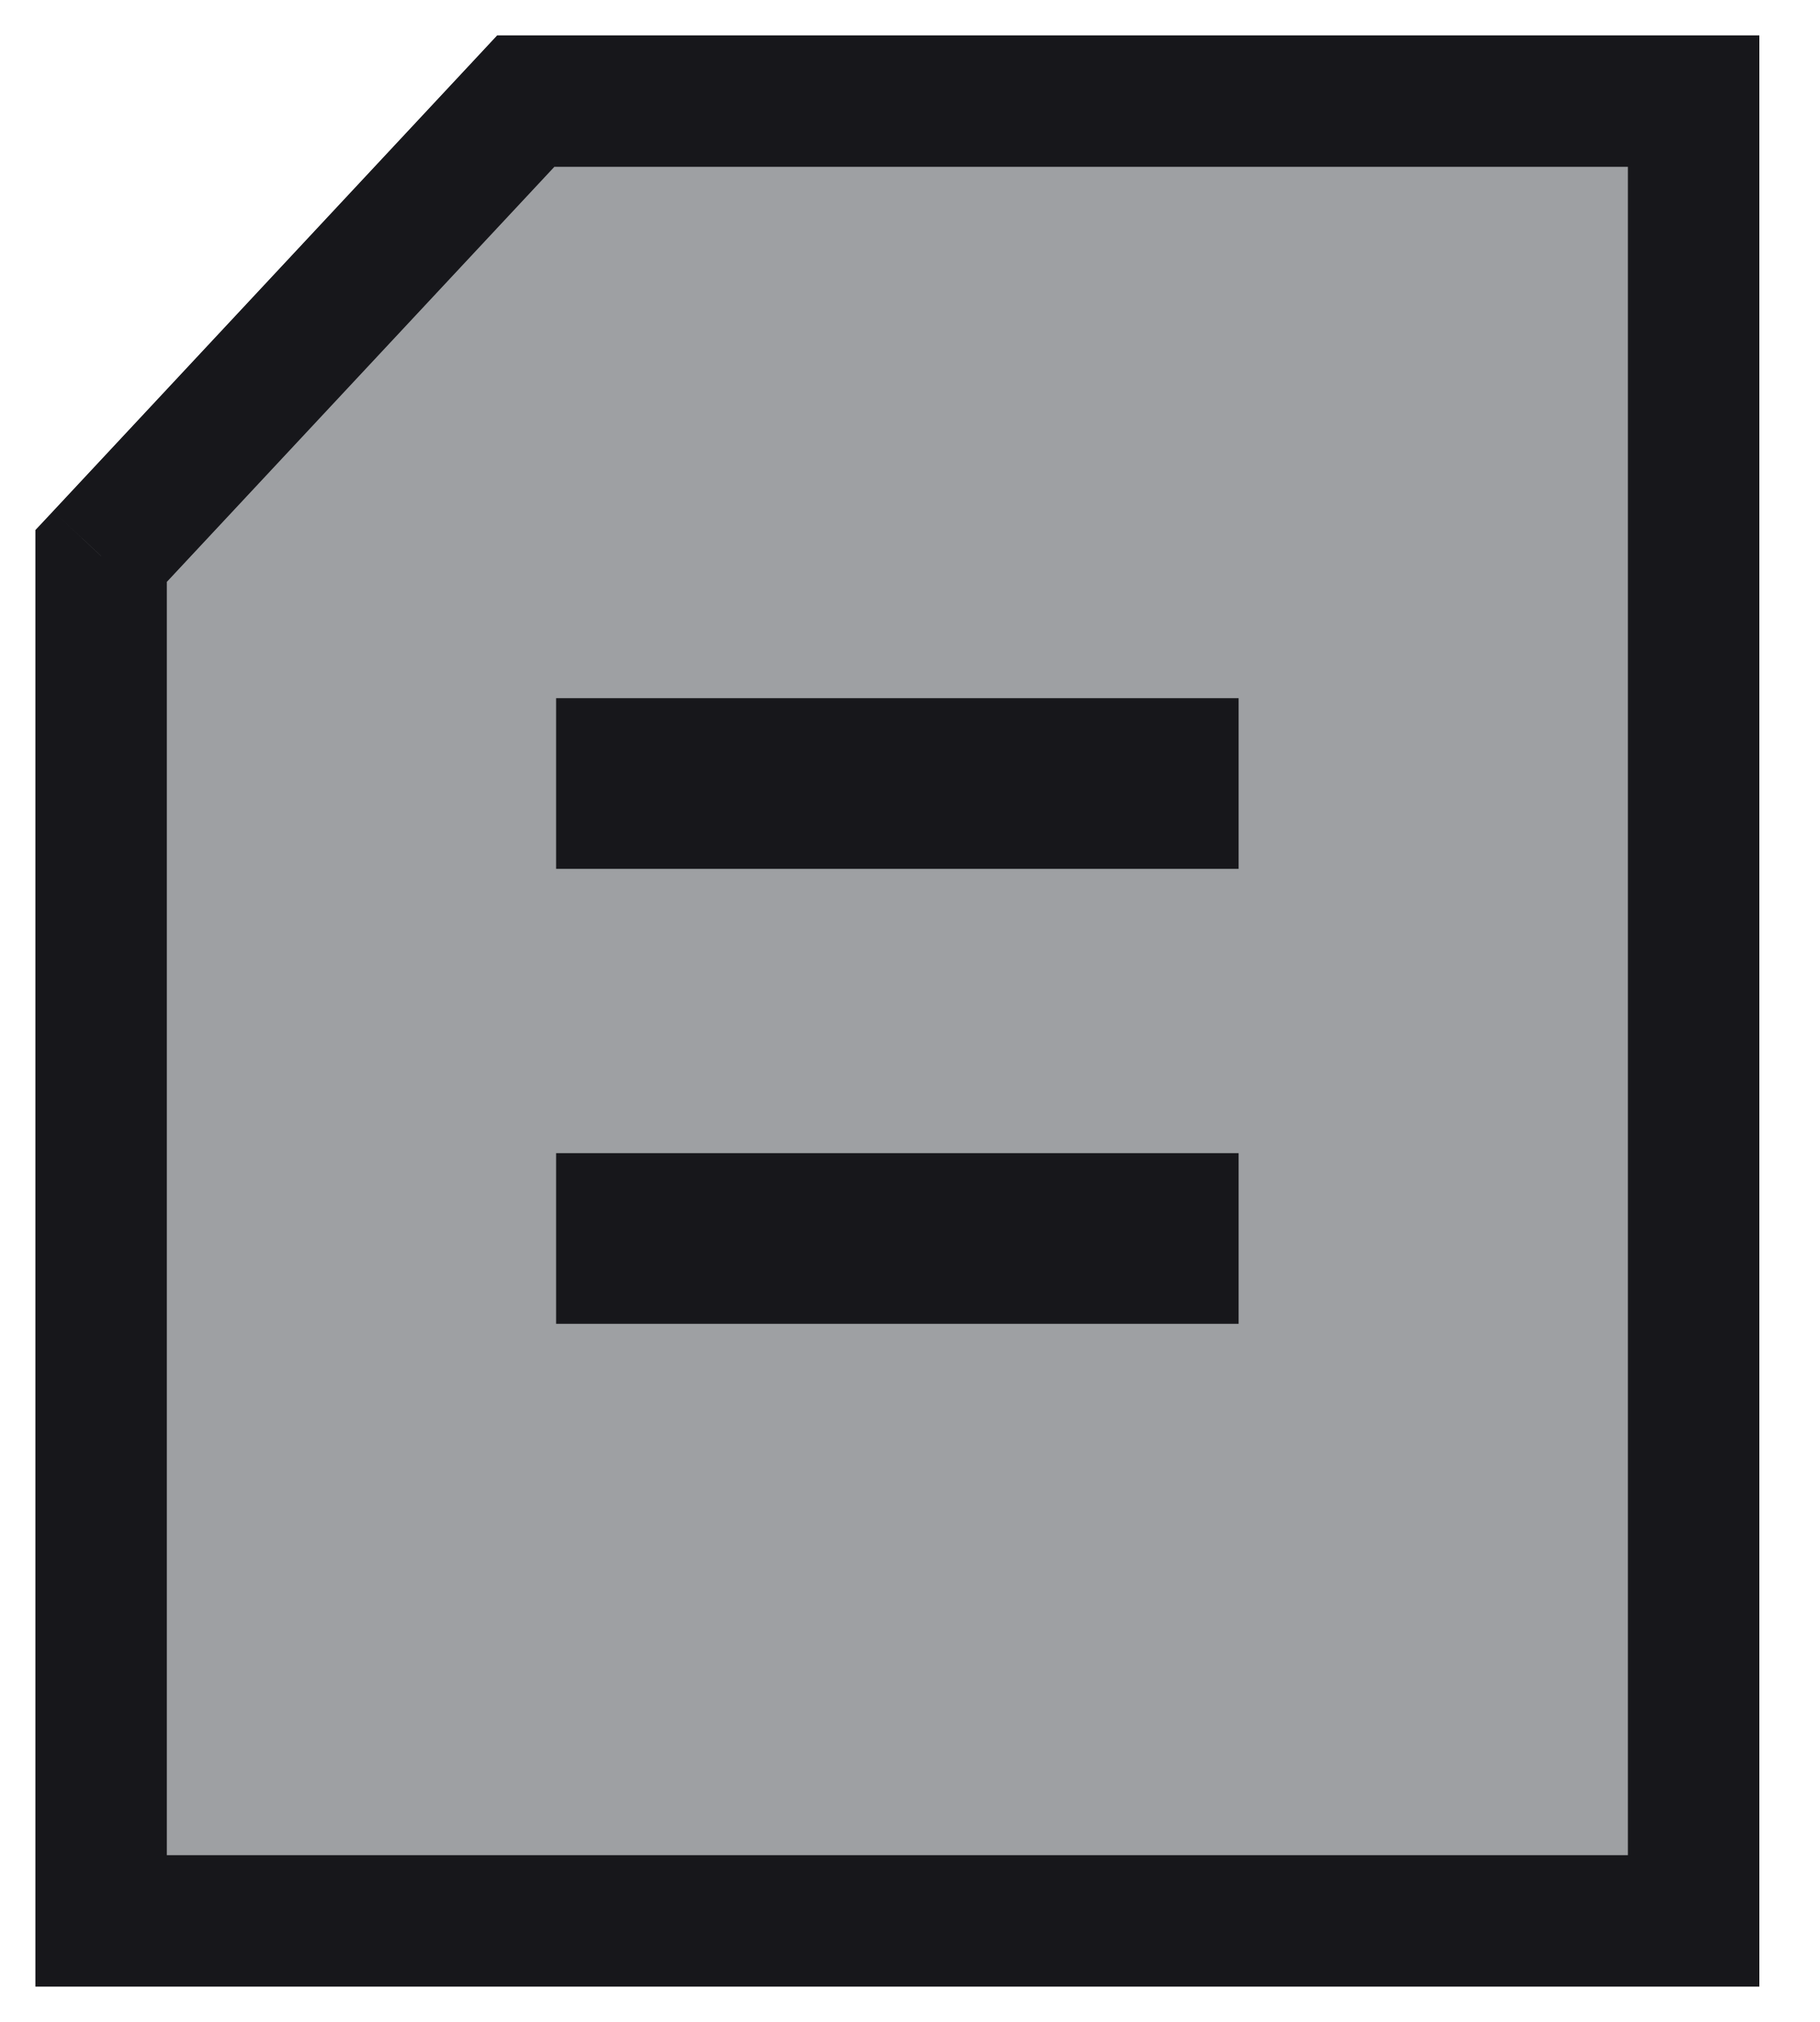
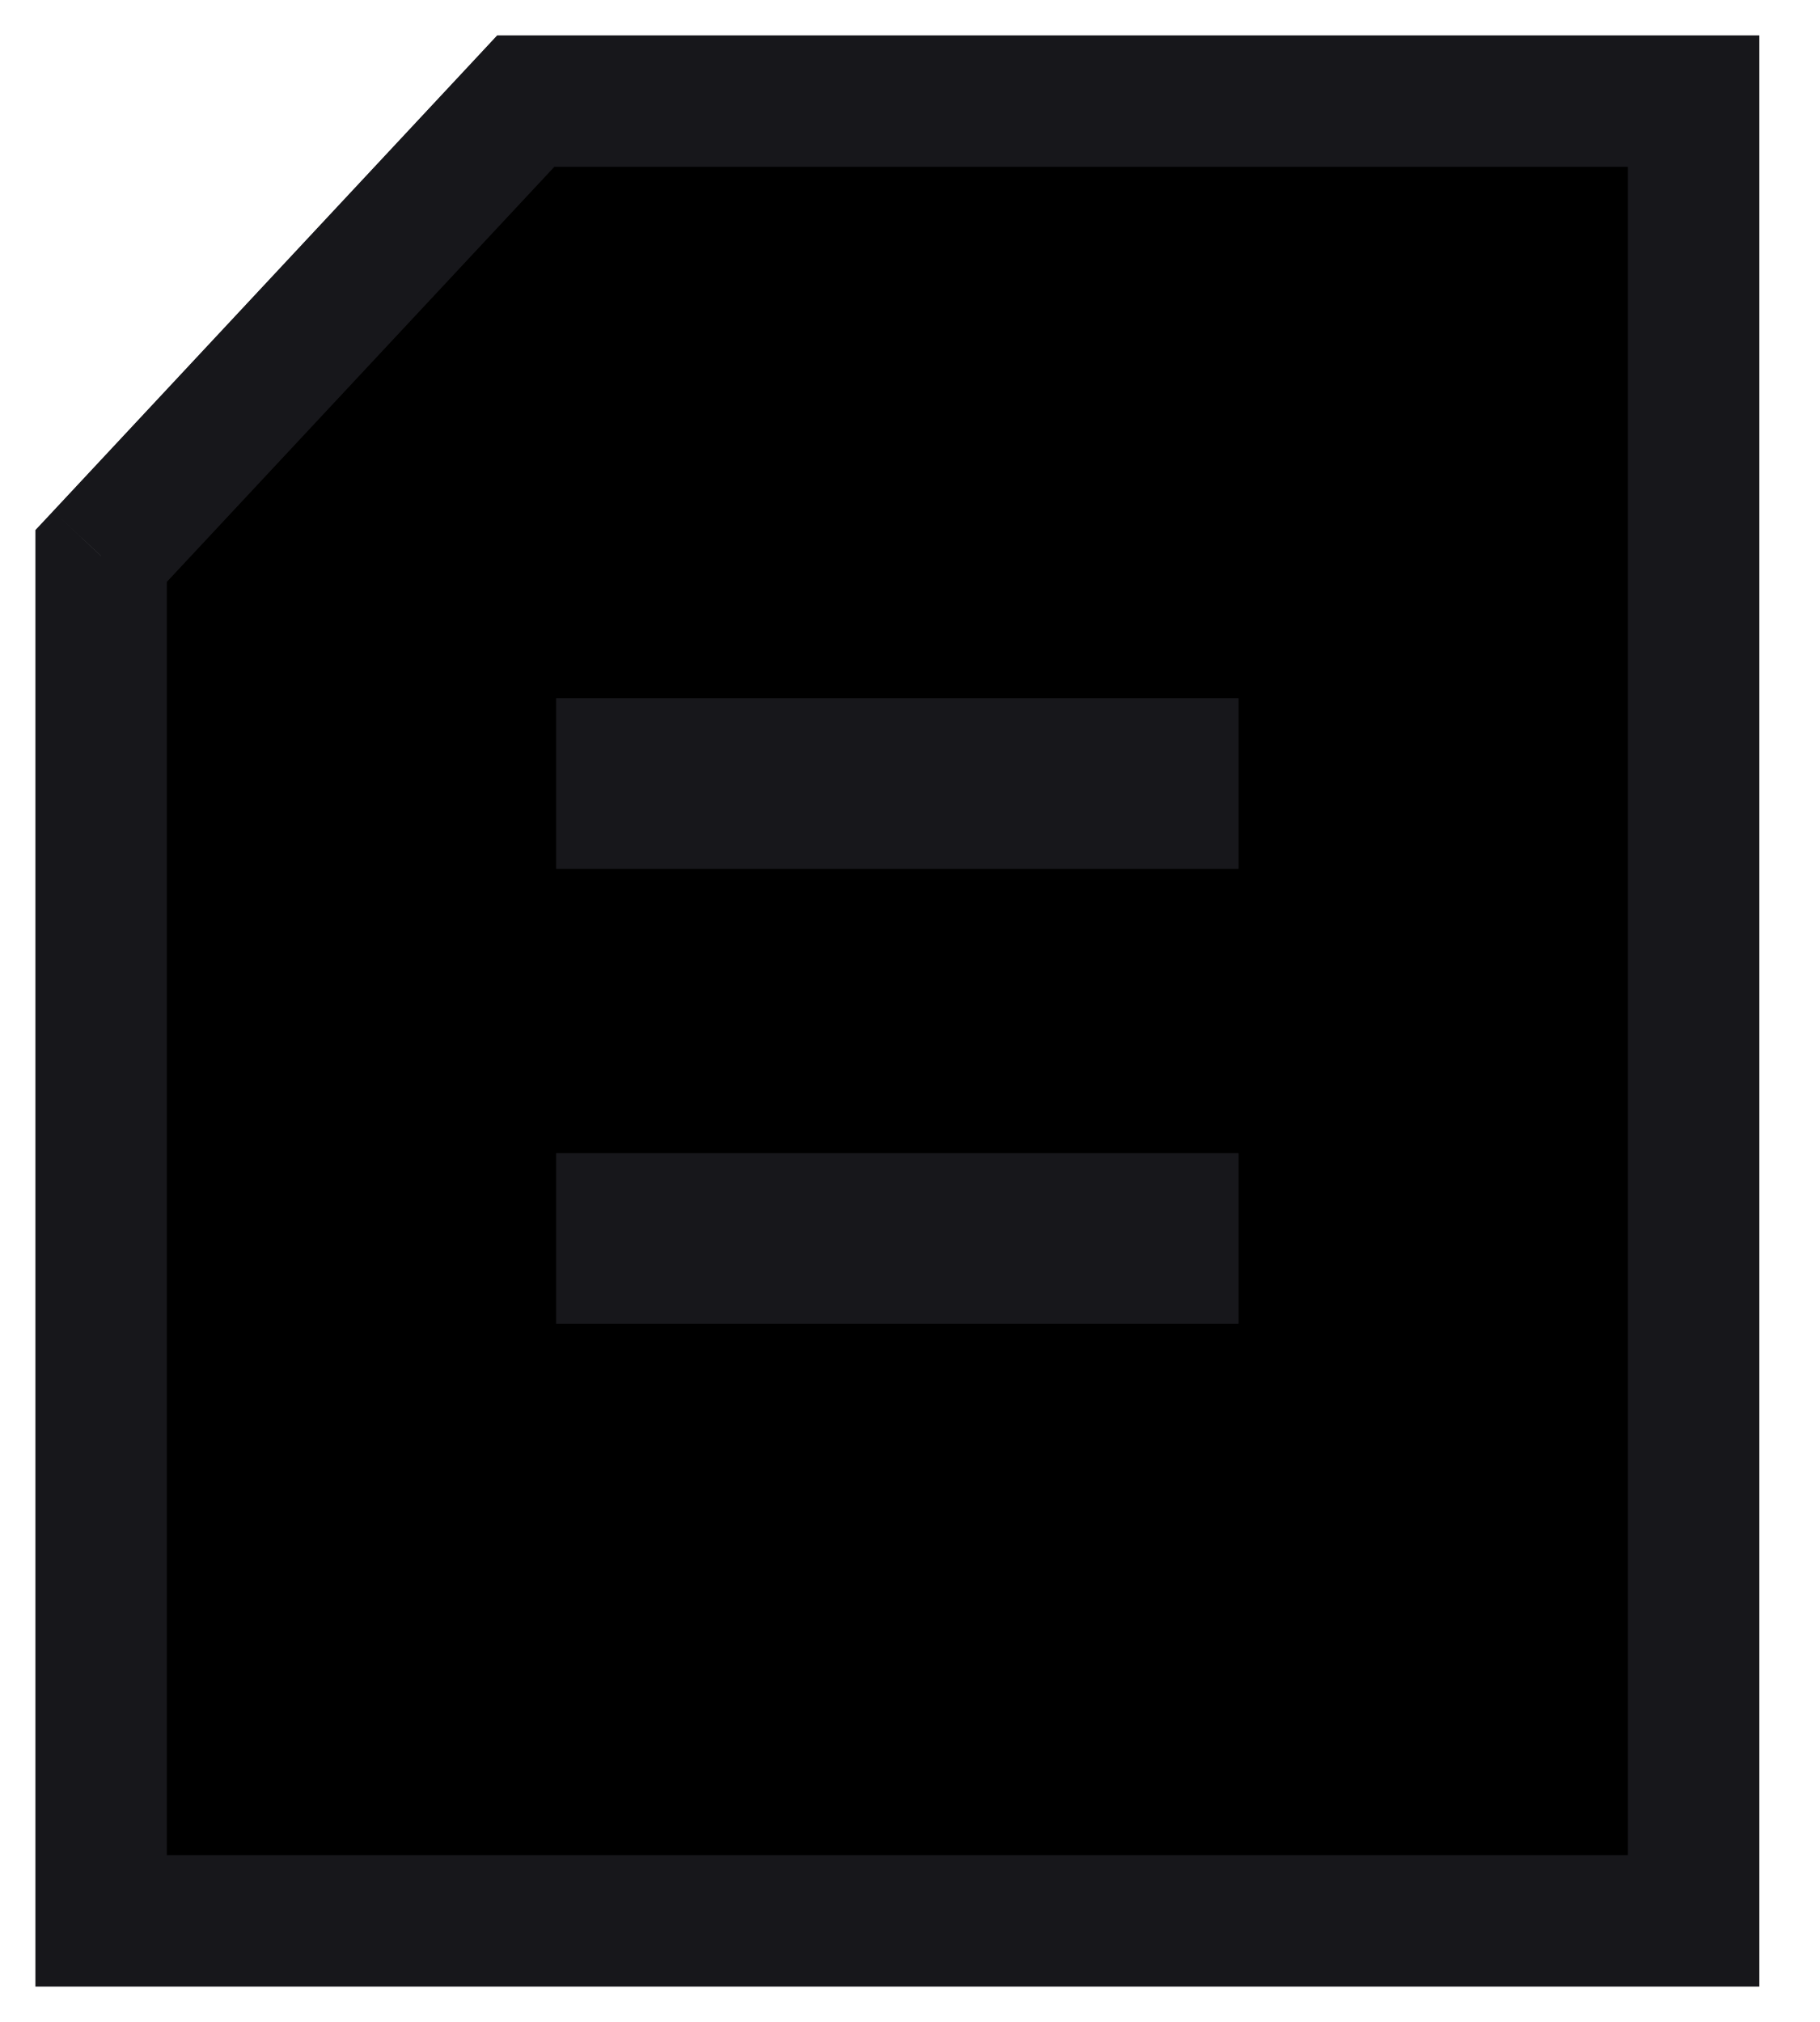
<svg xmlns="http://www.w3.org/2000/svg" width="18" height="20" viewBox="0 0 18 20" fill="none">
-   <path fill-rule="evenodd" clip-rule="evenodd" d="M1 5.5L5.2 1H16.75V19H1V5.5Z" fill="#9EA0A3" />
+   <path fill-rule="evenodd" clip-rule="evenodd" d="M1 5.5L5.2 1H16.75V19H1V5.5Z" fill="currentColor" />
  <path d="M5.2 1V0.35H4.917L4.725 0.556L5.2 1ZM1 5.5L0.525 5.056L0.35 5.243V5.5H1ZM16.75 1H17.4V0.35H16.75V1ZM16.75 19V19.65H17.4V19H16.75ZM1 19H0.35V19.65H1V19ZM4.725 0.556L0.525 5.056L1.475 5.943L5.675 1.444L4.725 0.556ZM5.2 1.65H16.75V0.35H5.2V1.65ZM16.1 1V19H17.4V1H16.1ZM16.75 18.35H1V19.65H16.75V18.35ZM1.65 19V5.5H0.35V19H1.65Z" fill="#17171B" />
  <path d="M5.5 7.75L12.25 7.75" stroke="#17171B" stroke-width="1.688" />
  <path d="M5.5 12.25L12.25 12.25" stroke="#17171B" stroke-width="1.688" />
</svg>
